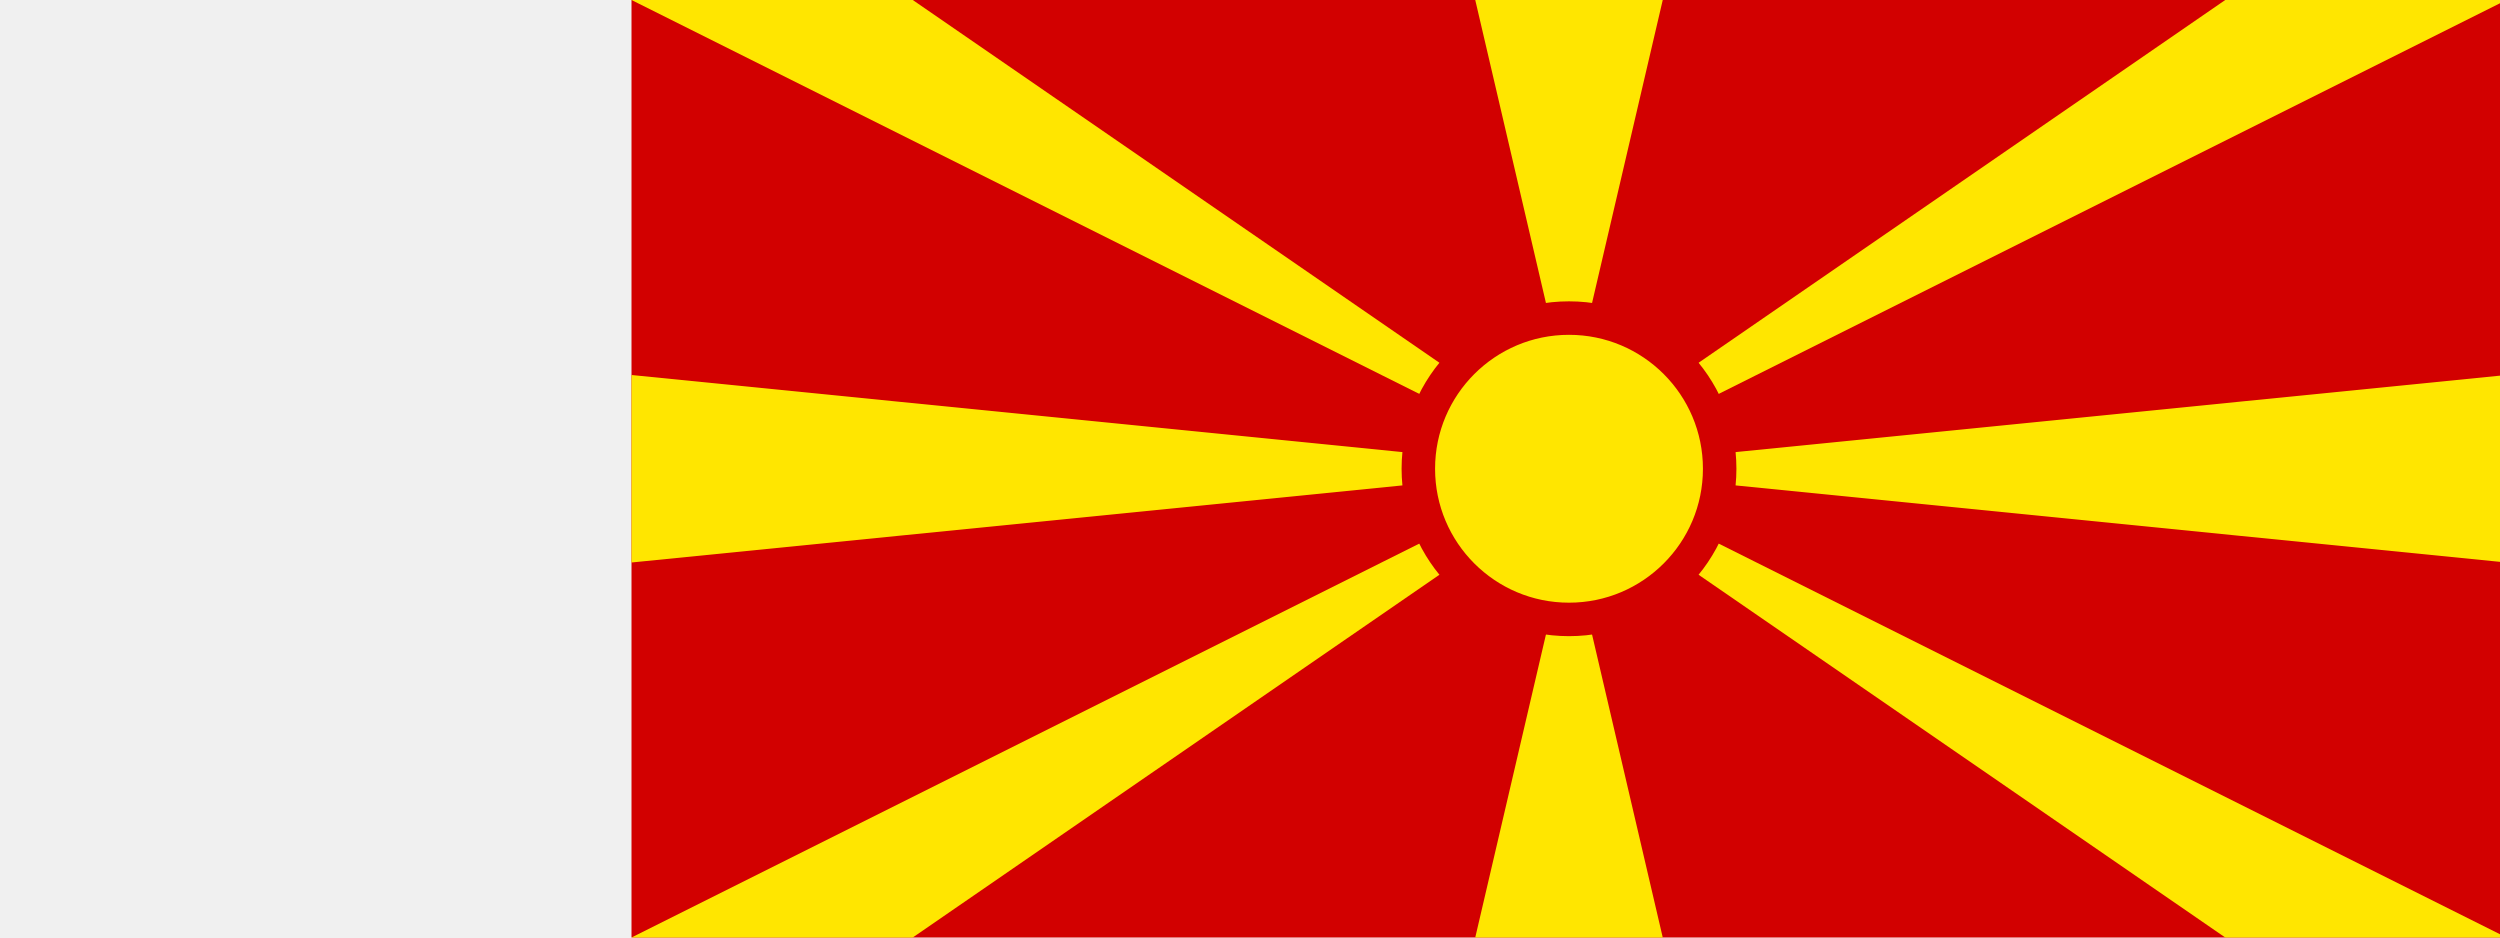
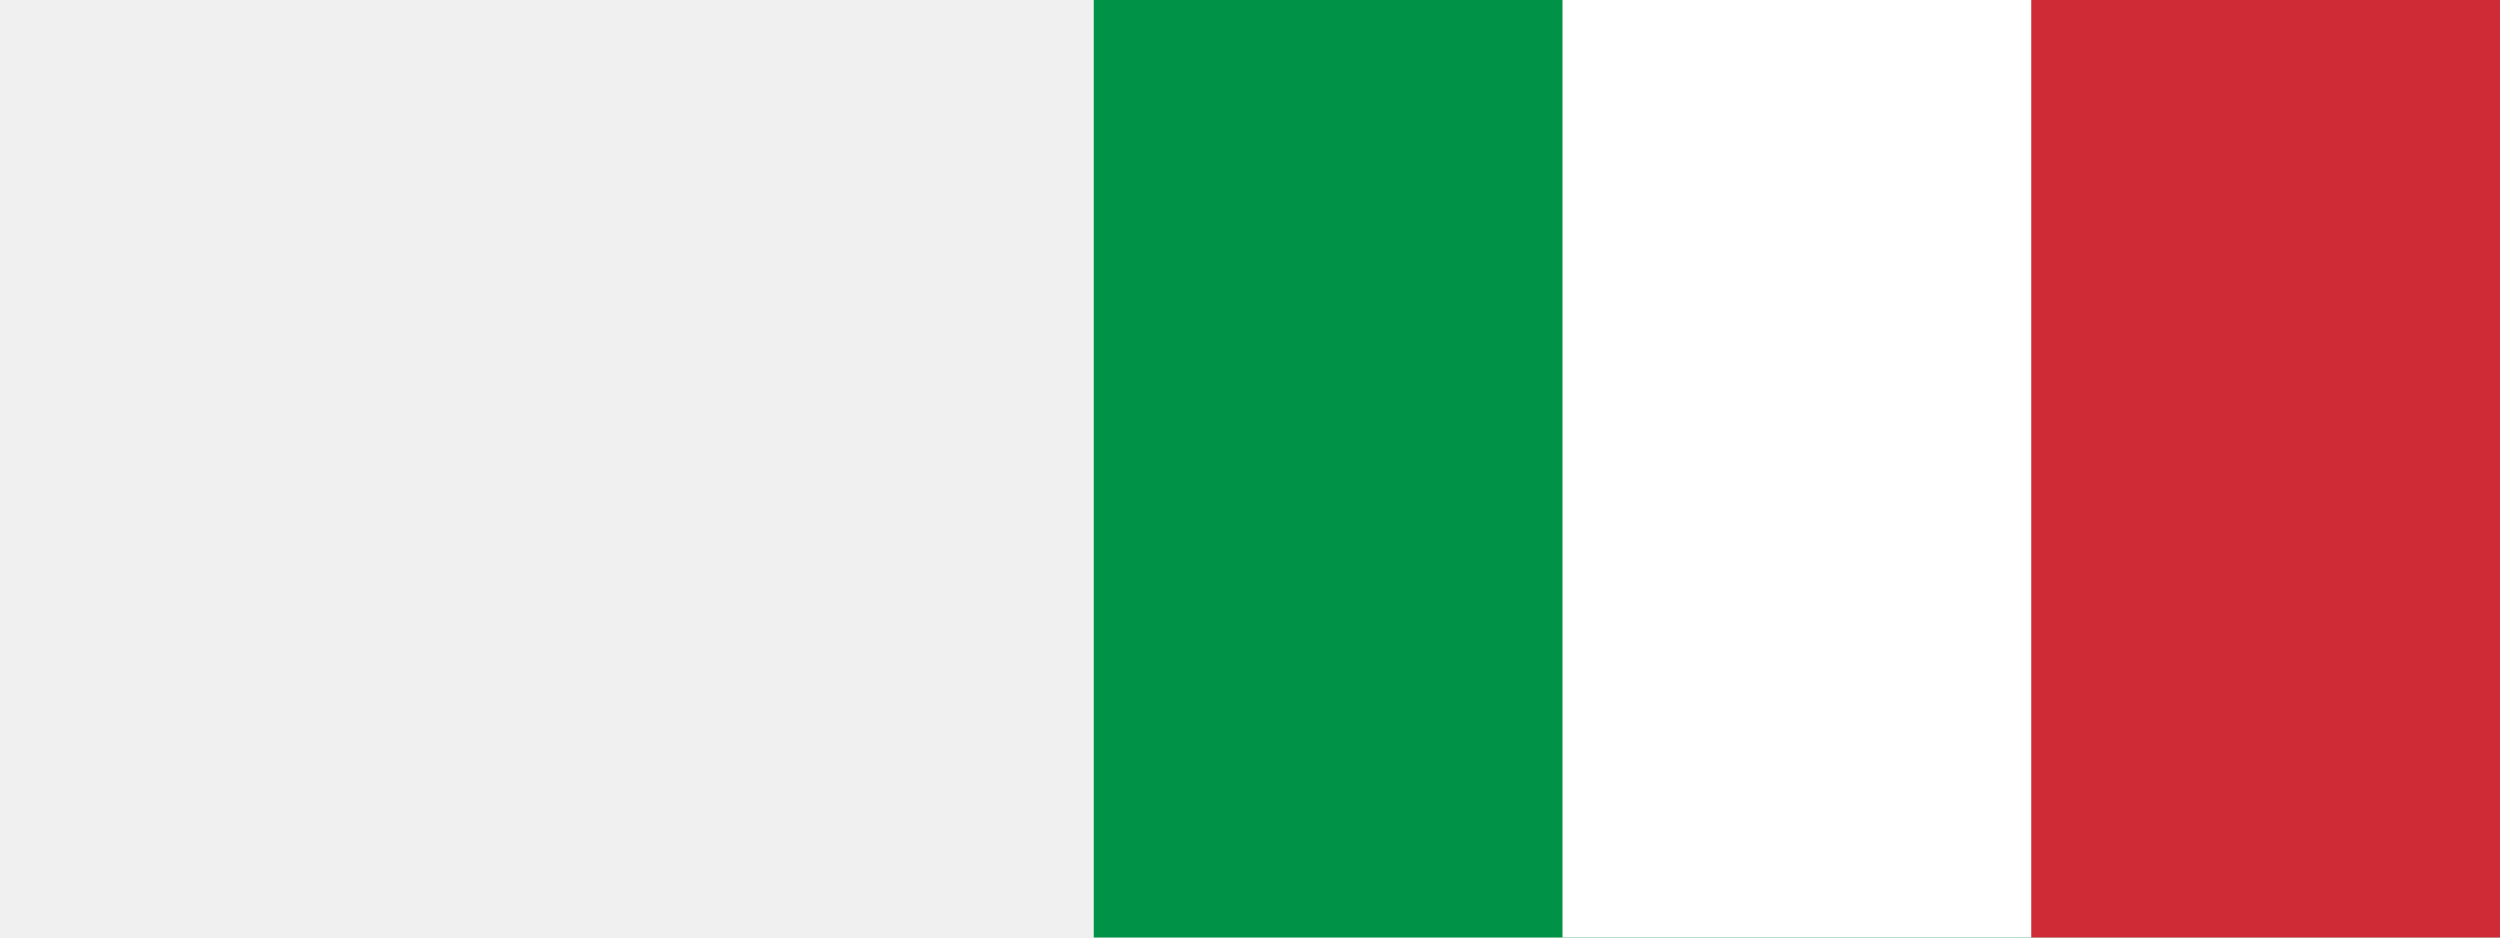
<svg xmlns="http://www.w3.org/2000/svg" xmlns:xlink="http://www.w3.org/1999/xlink" height="60" width="160" version="1.0" viewBox="-2100 -1470 933.333 350" id="svg2">
  <defs id="defs4">
    <path id="D" d="m -31.5,0 33,0 a 30,30 0 0 0 30,-30 l 0,-10 a 30,30 0 0 0 -30,-30 l -33,0 z m 13,-13 19,0 a 19,19 0 0 0 19,-19 l 0,-6 a 19,19 0 0 0 -19,-19 l -19,0 z" style="fill-rule:evenodd" />
    <path id="E" transform="translate(-31.5,0)" d="m 0,0 63,0 0,-13 -51,0 0,-18 40,0 0,-12 -40,0 0,-14 48,0 0,-13 -60,0 z" />
    <path id="e" d="m -26.25,0 52.5,0 0,-12 -40.5,0 0,-16 33,0 0,-12 -33,0 0,-11 39.25,0 0,-12 -51.25,0 z" />
    <g id="G">
      <clipPath id="gcut">
        <path d="m -31.5,0 0,-70 63,0 0,70 z M 0,-47 l 0,12 31.5,0 0,-12 z" id="path11" />
      </clipPath>
      <use xlink:href="#O" clip-path="url(#gcut)" id="use13" x="0" y="0" width="100%" height="100%" />
      <rect y="-35" x="5" height="10" width="26.5" id="rect15" />
      <rect y="-35" x="21.5" height="35" width="10" id="rect17" />
    </g>
    <path id="M" d="m -31.5,0 12,0 0,-48 14,48 11,0 14,-48 0,48 12,0 0,-70 -17.5,0 -14,48 -14,-48 -17.5,0 z" />
    <path id="O" d="M 0,0 A 31.5,35 0 0 0 0,-70 31.5,35 0 0 0 0,0 m 0,-13 a 18.5,22 0 0 0 0,-44 18.5,22 0 0 0 0,44" style="fill-rule:evenodd" />
    <path id="P" d="m -31.5,0 13,0 0,-26 28,0 a 22,22 0 0 0 0,-44 l -40,0 z m 13,-39 27,0 a 9,9 0 0 0 0,-18 l -27,0 z" style="fill-rule:evenodd" />
    <g id="R">
      <use xlink:href="#P" id="use23" x="0" y="0" width="100%" height="100%" />
      <path d="m 28,0 c 0,-10 0,-32 -15,-32 l -19,0 c 22,0 22,22 22,32" id="path25" />
    </g>
    <path id="S" d="m -15.75,-22 c 0,7 6.75,10.5 16.75,10.5 10,0 14.74,-3.25 14.75,-7.75 C 15.75,-33.5 -31,-24.5 -30.75,-49.5 -30.5,-71 -6,-70 3,-70 c 9,0 26,4 25.75,21.25 l -15.25,0 c 0,-7.5 -7,-10.25 -15,-10.25 -7.75,0 -13.25,1.25 -13.25,8.5 -0.25,11.75 46.25,4 46.25,28.75 C 31.5,-3.5 13.5,0 0,0 -11.5,0 -31.55,-4.5 -31.5,-22 Z" />
    <g id="star" style="fill:#ffffff">
      <g id="c">
        <path id="t" transform="matrix(0.9510565,0.309017,-0.309017,0.9510565,-0.309017,-0.04894348)" d="M 0,-1 0,0 0.5,0" />
        <use xlink:href="#t" transform="scale(-1,1)" id="use31" x="0" y="0" width="100%" height="100%" />
      </g>
      <use xlink:href="#c" transform="matrix(0.309017,0.9510565,-0.9510565,0.309017,0,0)" id="use33" x="0" y="0" width="100%" height="100%" />
      <use xlink:href="#c" transform="matrix(0.309017,-0.9510565,0.9510565,0.309017,0,0)" id="use35" x="0" y="0" width="100%" height="100%" />
      <use xlink:href="#c" transform="matrix(-0.809017,0.5877853,-0.5877853,-0.809017,0,0)" id="use37" x="0" y="0" width="100%" height="100%" />
      <use xlink:href="#c" transform="matrix(-0.809017,-0.5877853,0.5877853,-0.809017,0,0)" id="use39" x="0" y="0" width="100%" height="100%" />
    </g>
    <use id="star1" xlink:href="#star" transform="scale(31.5,31.5)" x="0" y="0" width="100%" height="100%" />
    <use id="star2" xlink:href="#star" transform="scale(26.25,26.25)" x="0" y="0" width="100%" height="100%" />
    <use id="star3" xlink:href="#star" transform="scale(21,21)" x="0" y="0" width="100%" height="100%" />
    <use id="star4" xlink:href="#star" transform="scale(15,15)" x="0" y="0" width="100%" height="100%" />
    <use id="star5" xlink:href="#star" transform="scale(10.5,10.5)" x="0" y="0" width="100%" height="100%" />
  </defs>
  <clipPath id="band">
    <circle r="735" id="circle53" cx="0" cy="0" />
  </clipPath>
-   <rect style="fill:#d20000" y="-1470" x="-1864.24" width="700" height="350" id="rect4256" />
-   <g style="fill:#ffe600" id="g4258" transform="matrix(12.5,0,0,12.5,-1864.24,-1470)">
-     <path d="M 0,0 8.4,0 28,13.5 47.6,0 56,0 0,28 8.4,28 28,14.5 47.6,28 56,28 Z m 56,11.2 0,5.6 -56,-5.6 0,0 0,5.6 z M 25.2,0 28,12 30.8,0 Z m 0,28 2.8,-12 2.8,12 z" id="path4260" />
-     <circle style="stroke:#d20000" cx="28" cy="14" r="4.5" id="circle4262" />
+   <g id="g948" transform="matrix(175,0,0,175,-1691.667,-1470)">
+     <rect id="rect931" height="2" width="3" x="0" y="0" style="fill:#009246" />
+     <rect id="rect933" x="1" height="2" width="2" y="0" style="fill:#ffffff" />
+     <rect id="rect935" x="2" height="2" width="1" y="0" style="fill:#ce2b37" />
  </g>
</svg>
